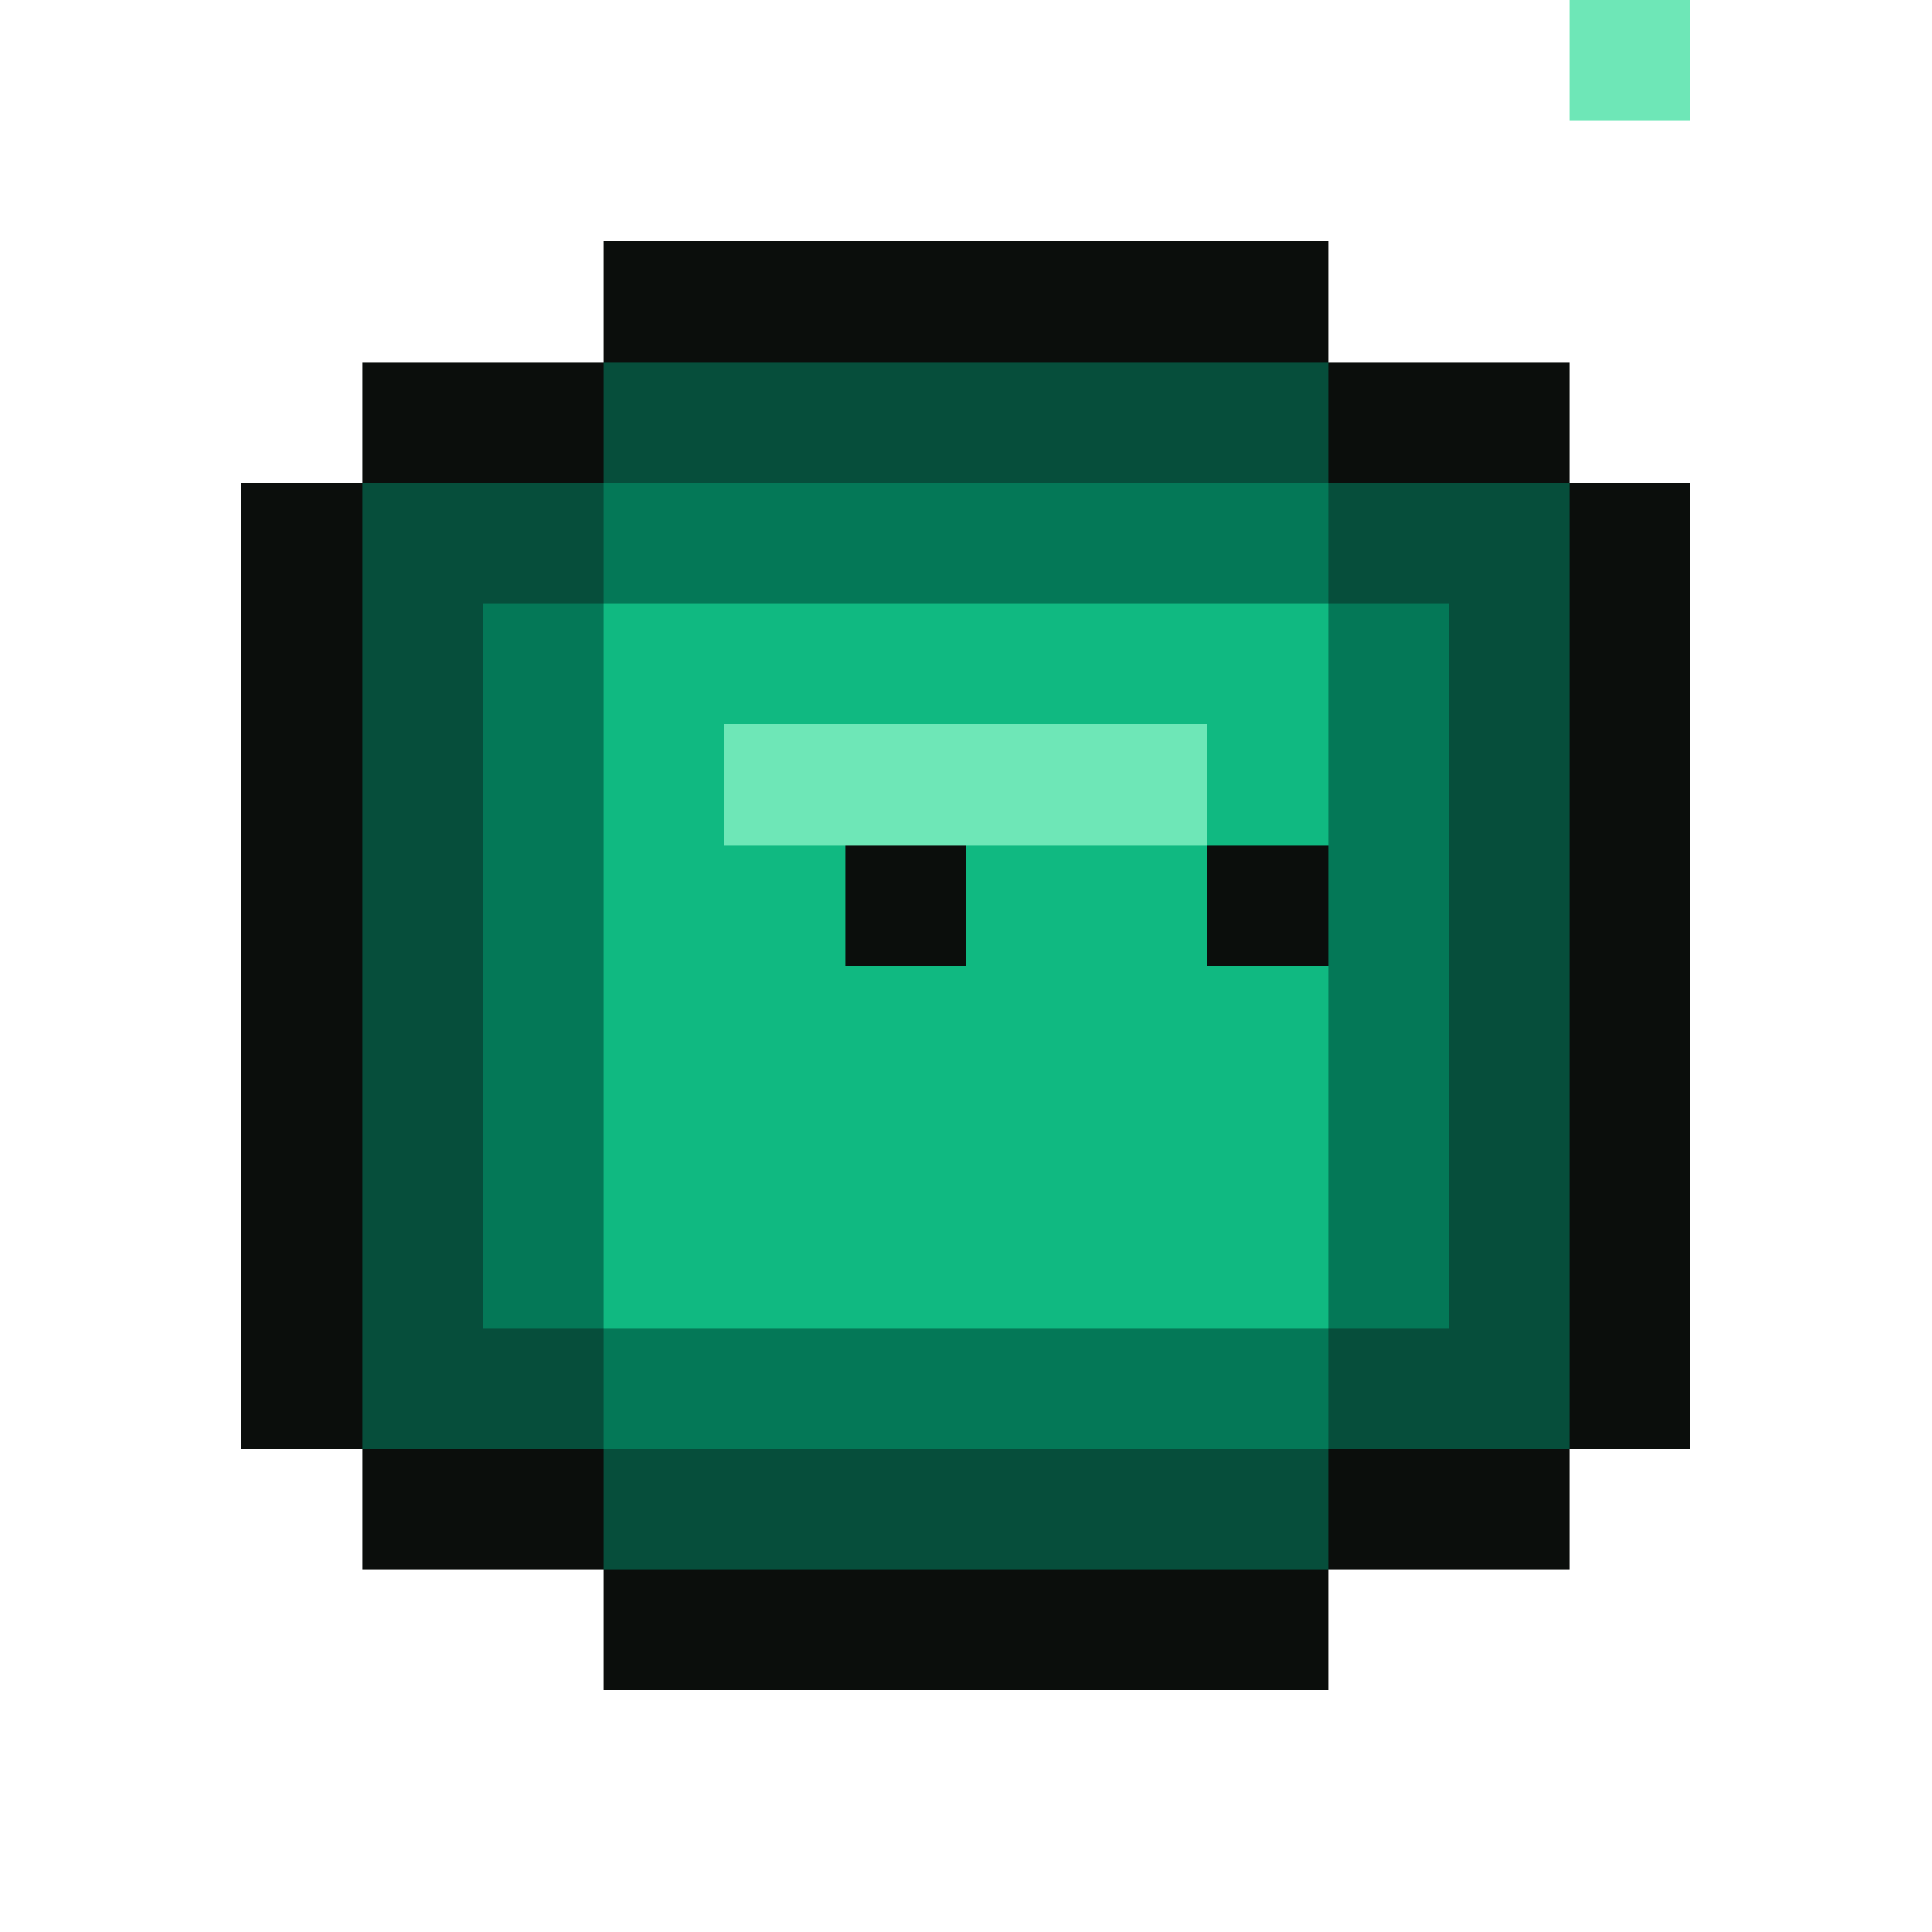
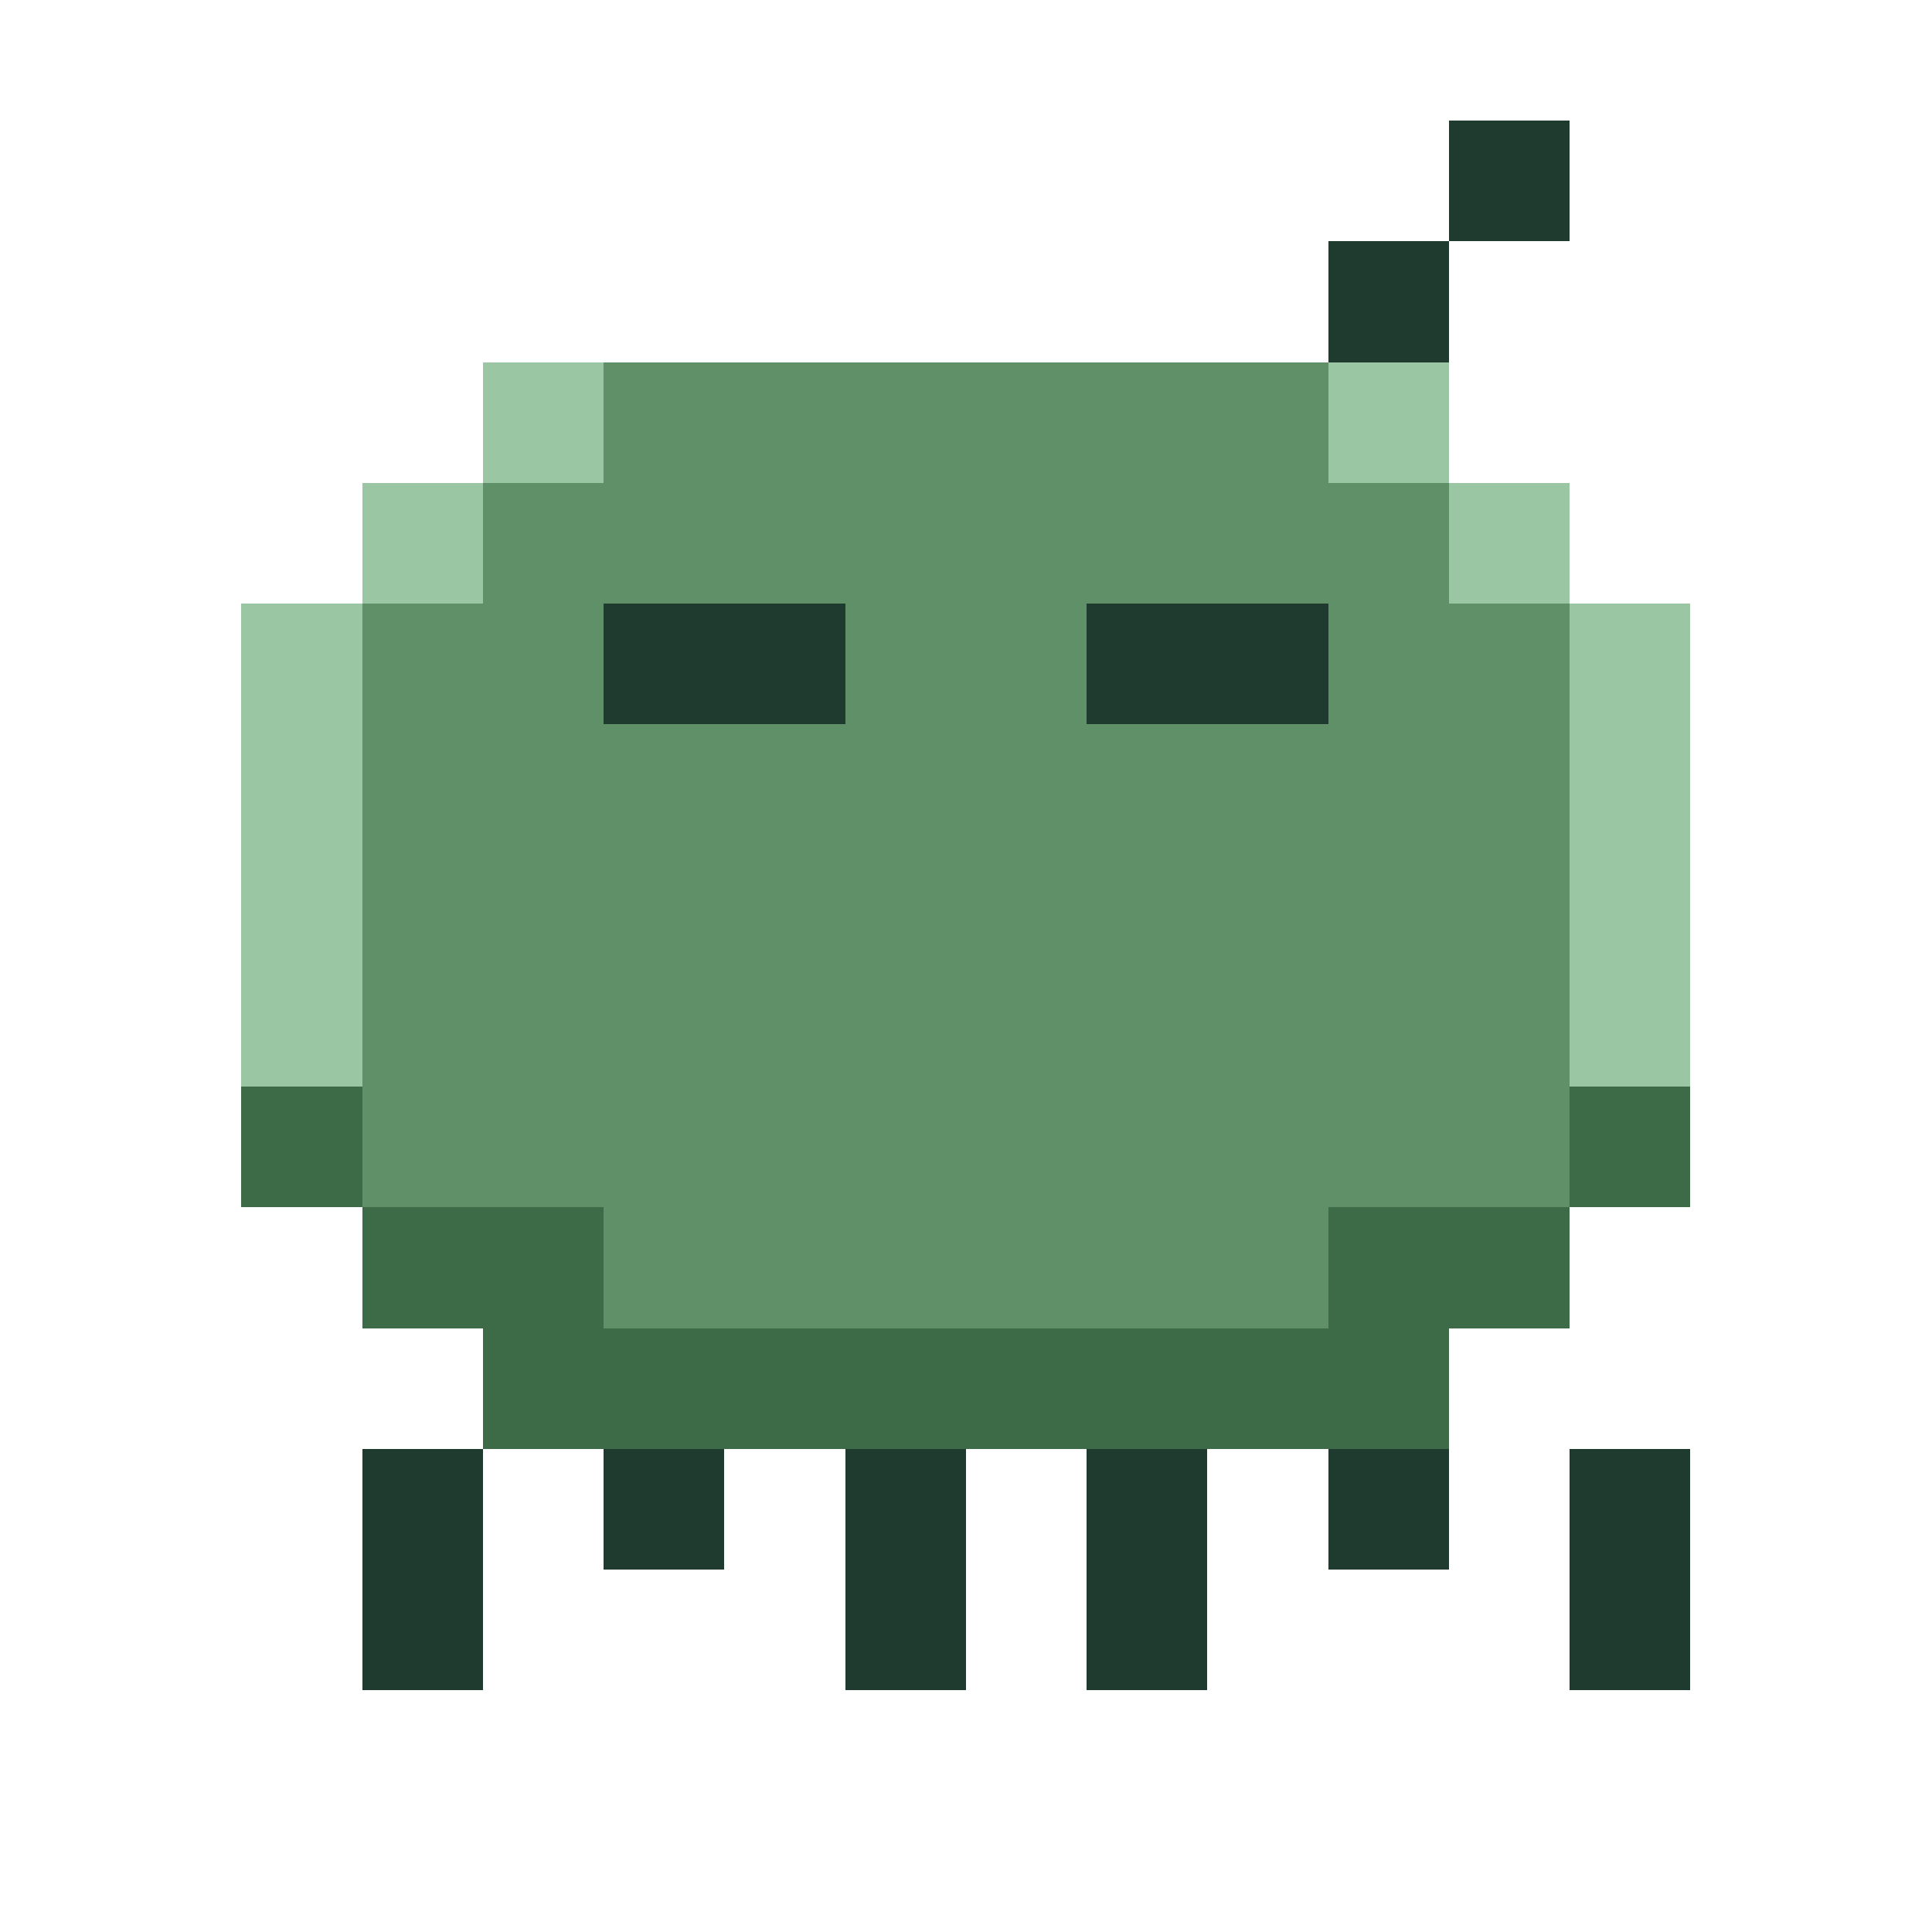
- <svg xmlns="http://www.w3.org/2000/svg" viewBox="0 0 16 16" width="16" height="16" shape-rendering="crispEdges">
-   <g fill="#6EE7B7">
-     <rect x="13" y="0" width="1" height="1" />
-     <rect x="6" y="6" width="4" height="1" />
-   </g>
-   <g fill="#0B0E0C">
-     <rect x="5" y="2" width="6" height="1" />
-     <rect x="3" y="3" width="2" height="1" />
-     <rect x="11" y="3" width="2" height="1" />
-     <rect x="2" y="4" width="1" height="1" />
-     <rect x="13" y="4" width="1" height="1" />
-     <rect x="2" y="5" width="1" height="1" />
-     <rect x="13" y="5" width="1" height="1" />
-     <rect x="2" y="6" width="1" height="1" />
-     <rect x="13" y="6" width="1" height="1" />
-     <rect x="2" y="7" width="1" height="1" />
-     <rect x="7" y="7" width="1" height="1" />
-     <rect x="10" y="7" width="1" height="1" />
-     <rect x="13" y="7" width="1" height="1" />
-     <rect x="2" y="8" width="1" height="1" />
-     <rect x="13" y="8" width="1" height="1" />
-     <rect x="2" y="9" width="1" height="1" />
-     <rect x="13" y="9" width="1" height="1" />
-     <rect x="2" y="10" width="1" height="1" />
-     <rect x="13" y="10" width="1" height="1" />
-     <rect x="2" y="11" width="1" height="1" />
-     <rect x="13" y="11" width="1" height="1" />
-     <rect x="3" y="12" width="2" height="1" />
-     <rect x="11" y="12" width="2" height="1" />
-     <rect x="5" y="13" width="6" height="1" />
-   </g>
-   <g fill="#064E3B">
-     <rect x="5" y="3" width="6" height="1" />
-     <rect x="3" y="4" width="2" height="1" />
-     <rect x="11" y="4" width="2" height="1" />
-     <rect x="3" y="5" width="1" height="1" />
-     <rect x="12" y="5" width="1" height="1" />
-     <rect x="3" y="6" width="1" height="1" />
-     <rect x="12" y="6" width="1" height="1" />
-     <rect x="3" y="7" width="1" height="1" />
-     <rect x="12" y="7" width="1" height="1" />
-     <rect x="3" y="8" width="1" height="1" />
-     <rect x="12" y="8" width="1" height="1" />
-     <rect x="3" y="9" width="1" height="1" />
-     <rect x="12" y="9" width="1" height="1" />
-     <rect x="3" y="10" width="1" height="1" />
-     <rect x="12" y="10" width="1" height="1" />
-     <rect x="3" y="11" width="2" height="1" />
-     <rect x="11" y="11" width="2" height="1" />
-     <rect x="5" y="12" width="6" height="1" />
-   </g>
-   <g fill="#047857">
-     <rect x="5" y="4" width="6" height="1" />
-     <rect x="4" y="5" width="1" height="1" />
-     <rect x="11" y="5" width="1" height="1" />
-     <rect x="4" y="6" width="1" height="1" />
-     <rect x="11" y="6" width="1" height="1" />
-     <rect x="4" y="7" width="1" height="1" />
-     <rect x="11" y="7" width="1" height="1" />
-     <rect x="4" y="8" width="1" height="1" />
-     <rect x="11" y="8" width="1" height="1" />
-     <rect x="4" y="9" width="1" height="1" />
-     <rect x="11" y="9" width="1" height="1" />
-     <rect x="4" y="10" width="1" height="1" />
-     <rect x="11" y="10" width="1" height="1" />
-     <rect x="5" y="11" width="6" height="1" />
-   </g>
-   <g fill="#10B981">
-     <rect x="5" y="5" width="6" height="1" />
-     <rect x="5" y="6" width="1" height="1" />
-     <rect x="10" y="6" width="1" height="1" />
-     <rect x="5" y="7" width="2" height="1" />
-     <rect x="8" y="7" width="2" height="1" />
-     <rect x="5" y="8" width="6" height="1" />
-     <rect x="5" y="9" width="6" height="1" />
-     <rect x="5" y="10" width="6" height="1" />
-   </g>
+ <svg xmlns="http://www.w3.org/2000/svg" viewBox="0 0 16 16" shape-rendering="crispEdges">
+   <rect x="12" y="1" width="1" height="1" fill="#1F3A2E" />
+   <rect x="11" y="2" width="1" height="1" fill="#1F3A2E" />
+   <rect x="4" y="3" width="1" height="1" fill="#9BC6A3" />
+   <rect x="5" y="3" width="1" height="1" fill="#5F9068" />
+   <rect x="6" y="3" width="1" height="1" fill="#5F9068" />
+   <rect x="7" y="3" width="1" height="1" fill="#5F9068" />
+   <rect x="8" y="3" width="1" height="1" fill="#5F9068" />
+   <rect x="9" y="3" width="1" height="1" fill="#5F9068" />
+   <rect x="10" y="3" width="1" height="1" fill="#5F9068" />
+   <rect x="11" y="3" width="1" height="1" fill="#9BC6A3" />
+   <rect x="3" y="4" width="1" height="1" fill="#9BC6A3" />
+   <rect x="4" y="4" width="1" height="1" fill="#5F9068" />
+   <rect x="5" y="4" width="1" height="1" fill="#5F9068" />
+   <rect x="6" y="4" width="1" height="1" fill="#5F9068" />
+   <rect x="7" y="4" width="1" height="1" fill="#5F9068" />
+   <rect x="8" y="4" width="1" height="1" fill="#5F9068" />
+   <rect x="9" y="4" width="1" height="1" fill="#5F9068" />
+   <rect x="10" y="4" width="1" height="1" fill="#5F9068" />
+   <rect x="11" y="4" width="1" height="1" fill="#5F9068" />
+   <rect x="12" y="4" width="1" height="1" fill="#9BC6A3" />
+   <rect x="2" y="5" width="1" height="1" fill="#9BC6A3" />
+   <rect x="3" y="5" width="1" height="1" fill="#5F9068" />
+   <rect x="4" y="5" width="1" height="1" fill="#5F9068" />
+   <rect x="5" y="5" width="1" height="1" fill="#1F3A2E" />
+   <rect x="6" y="5" width="1" height="1" fill="#1F3A2E" />
+   <rect x="7" y="5" width="1" height="1" fill="#5F9068" />
+   <rect x="8" y="5" width="1" height="1" fill="#5F9068" />
+   <rect x="9" y="5" width="1" height="1" fill="#1F3A2E" />
+   <rect x="10" y="5" width="1" height="1" fill="#1F3A2E" />
+   <rect x="11" y="5" width="1" height="1" fill="#5F9068" />
+   <rect x="12" y="5" width="1" height="1" fill="#5F9068" />
+   <rect x="13" y="5" width="1" height="1" fill="#9BC6A3" />
+   <rect x="2" y="6" width="1" height="1" fill="#9BC6A3" />
+   <rect x="3" y="6" width="1" height="1" fill="#5F9068" />
+   <rect x="4" y="6" width="1" height="1" fill="#5F9068" />
+   <rect x="5" y="6" width="1" height="1" fill="#5F9068" />
+   <rect x="6" y="6" width="1" height="1" fill="#5F9068" />
+   <rect x="7" y="6" width="1" height="1" fill="#5F9068" />
+   <rect x="8" y="6" width="1" height="1" fill="#5F9068" />
+   <rect x="9" y="6" width="1" height="1" fill="#5F9068" />
+   <rect x="10" y="6" width="1" height="1" fill="#5F9068" />
+   <rect x="11" y="6" width="1" height="1" fill="#5F9068" />
+   <rect x="12" y="6" width="1" height="1" fill="#5F9068" />
+   <rect x="13" y="6" width="1" height="1" fill="#9BC6A3" />
+   <rect x="2" y="7" width="1" height="1" fill="#9BC6A3" />
+   <rect x="3" y="7" width="1" height="1" fill="#5F9068" />
+   <rect x="4" y="7" width="1" height="1" fill="#5F9068" />
+   <rect x="5" y="7" width="1" height="1" fill="#5F9068" />
+   <rect x="6" y="7" width="1" height="1" fill="#5F9068" />
+   <rect x="7" y="7" width="1" height="1" fill="#5F9068" />
+   <rect x="8" y="7" width="1" height="1" fill="#5F9068" />
+   <rect x="9" y="7" width="1" height="1" fill="#5F9068" />
+   <rect x="10" y="7" width="1" height="1" fill="#5F9068" />
+   <rect x="11" y="7" width="1" height="1" fill="#5F9068" />
+   <rect x="12" y="7" width="1" height="1" fill="#5F9068" />
+   <rect x="13" y="7" width="1" height="1" fill="#9BC6A3" />
+   <rect x="2" y="8" width="1" height="1" fill="#9BC6A3" />
+   <rect x="3" y="8" width="1" height="1" fill="#5F9068" />
+   <rect x="4" y="8" width="1" height="1" fill="#5F9068" />
+   <rect x="5" y="8" width="1" height="1" fill="#5F9068" />
+   <rect x="6" y="8" width="1" height="1" fill="#5F9068" />
+   <rect x="7" y="8" width="1" height="1" fill="#5F9068" />
+   <rect x="8" y="8" width="1" height="1" fill="#5F9068" />
+   <rect x="9" y="8" width="1" height="1" fill="#5F9068" />
+   <rect x="10" y="8" width="1" height="1" fill="#5F9068" />
+   <rect x="11" y="8" width="1" height="1" fill="#5F9068" />
+   <rect x="12" y="8" width="1" height="1" fill="#5F9068" />
+   <rect x="13" y="8" width="1" height="1" fill="#9BC6A3" />
+   <rect x="2" y="9" width="1" height="1" fill="#3D6B47" />
+   <rect x="3" y="9" width="1" height="1" fill="#5F9068" />
+   <rect x="4" y="9" width="1" height="1" fill="#5F9068" />
+   <rect x="5" y="9" width="1" height="1" fill="#5F9068" />
+   <rect x="6" y="9" width="1" height="1" fill="#5F9068" />
+   <rect x="7" y="9" width="1" height="1" fill="#5F9068" />
+   <rect x="8" y="9" width="1" height="1" fill="#5F9068" />
+   <rect x="9" y="9" width="1" height="1" fill="#5F9068" />
+   <rect x="10" y="9" width="1" height="1" fill="#5F9068" />
+   <rect x="11" y="9" width="1" height="1" fill="#5F9068" />
+   <rect x="12" y="9" width="1" height="1" fill="#5F9068" />
+   <rect x="13" y="9" width="1" height="1" fill="#3D6B47" />
+   <rect x="3" y="10" width="1" height="1" fill="#3D6B47" />
+   <rect x="4" y="10" width="1" height="1" fill="#3D6B47" />
+   <rect x="5" y="10" width="1" height="1" fill="#5F9068" />
+   <rect x="6" y="10" width="1" height="1" fill="#5F9068" />
+   <rect x="7" y="10" width="1" height="1" fill="#5F9068" />
+   <rect x="8" y="10" width="1" height="1" fill="#5F9068" />
+   <rect x="9" y="10" width="1" height="1" fill="#5F9068" />
+   <rect x="10" y="10" width="1" height="1" fill="#5F9068" />
+   <rect x="11" y="10" width="1" height="1" fill="#3D6B47" />
+   <rect x="12" y="10" width="1" height="1" fill="#3D6B47" />
+   <rect x="4" y="11" width="1" height="1" fill="#3D6B47" />
+   <rect x="5" y="11" width="1" height="1" fill="#3D6B47" />
+   <rect x="6" y="11" width="1" height="1" fill="#3D6B47" />
+   <rect x="7" y="11" width="1" height="1" fill="#3D6B47" />
+   <rect x="8" y="11" width="1" height="1" fill="#3D6B47" />
+   <rect x="9" y="11" width="1" height="1" fill="#3D6B47" />
+   <rect x="10" y="11" width="1" height="1" fill="#3D6B47" />
+   <rect x="11" y="11" width="1" height="1" fill="#3D6B47" />
+   <rect x="3" y="12" width="1" height="1" fill="#1F3A2E" />
+   <rect x="5" y="12" width="1" height="1" fill="#1F3A2E" />
+   <rect x="7" y="12" width="1" height="1" fill="#1F3A2E" />
+   <rect x="9" y="12" width="1" height="1" fill="#1F3A2E" />
+   <rect x="11" y="12" width="1" height="1" fill="#1F3A2E" />
+   <rect x="13" y="12" width="1" height="1" fill="#1F3A2E" />
+   <rect x="3" y="13" width="1" height="1" fill="#1F3A2E" />
+   <rect x="7" y="13" width="1" height="1" fill="#1F3A2E" />
+   <rect x="9" y="13" width="1" height="1" fill="#1F3A2E" />
+   <rect x="13" y="13" width="1" height="1" fill="#1F3A2E" />
</svg>
